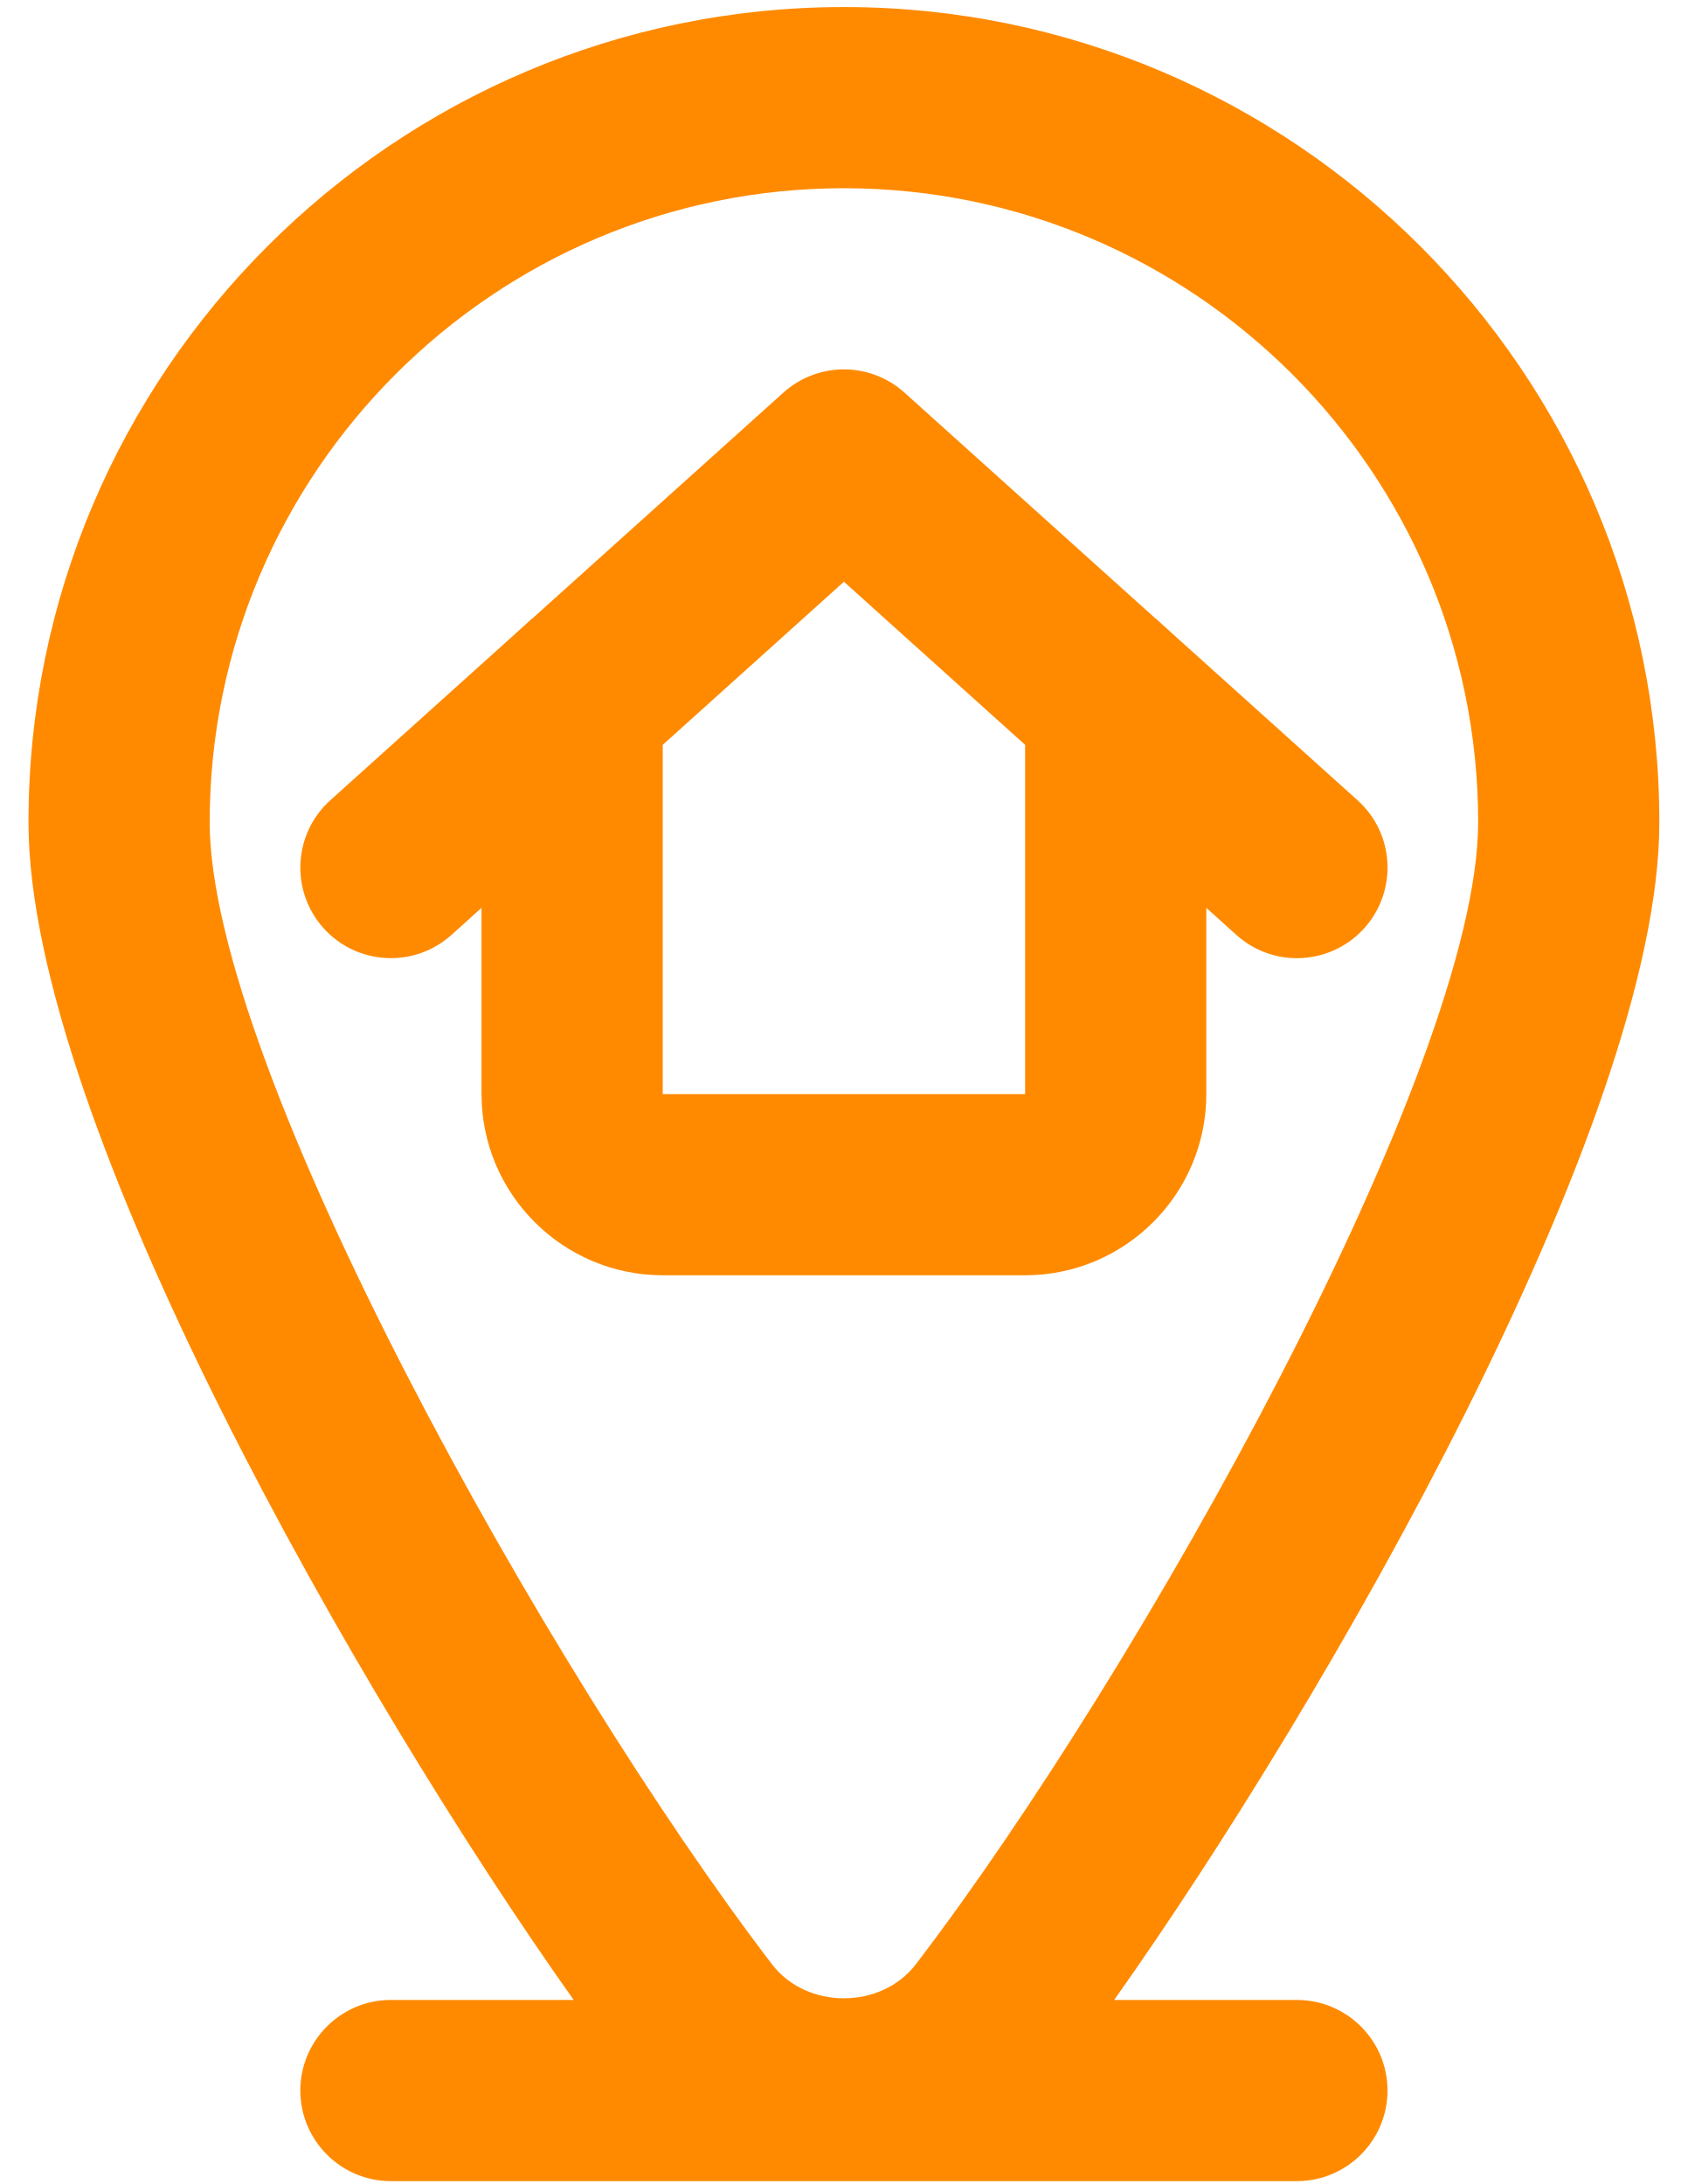
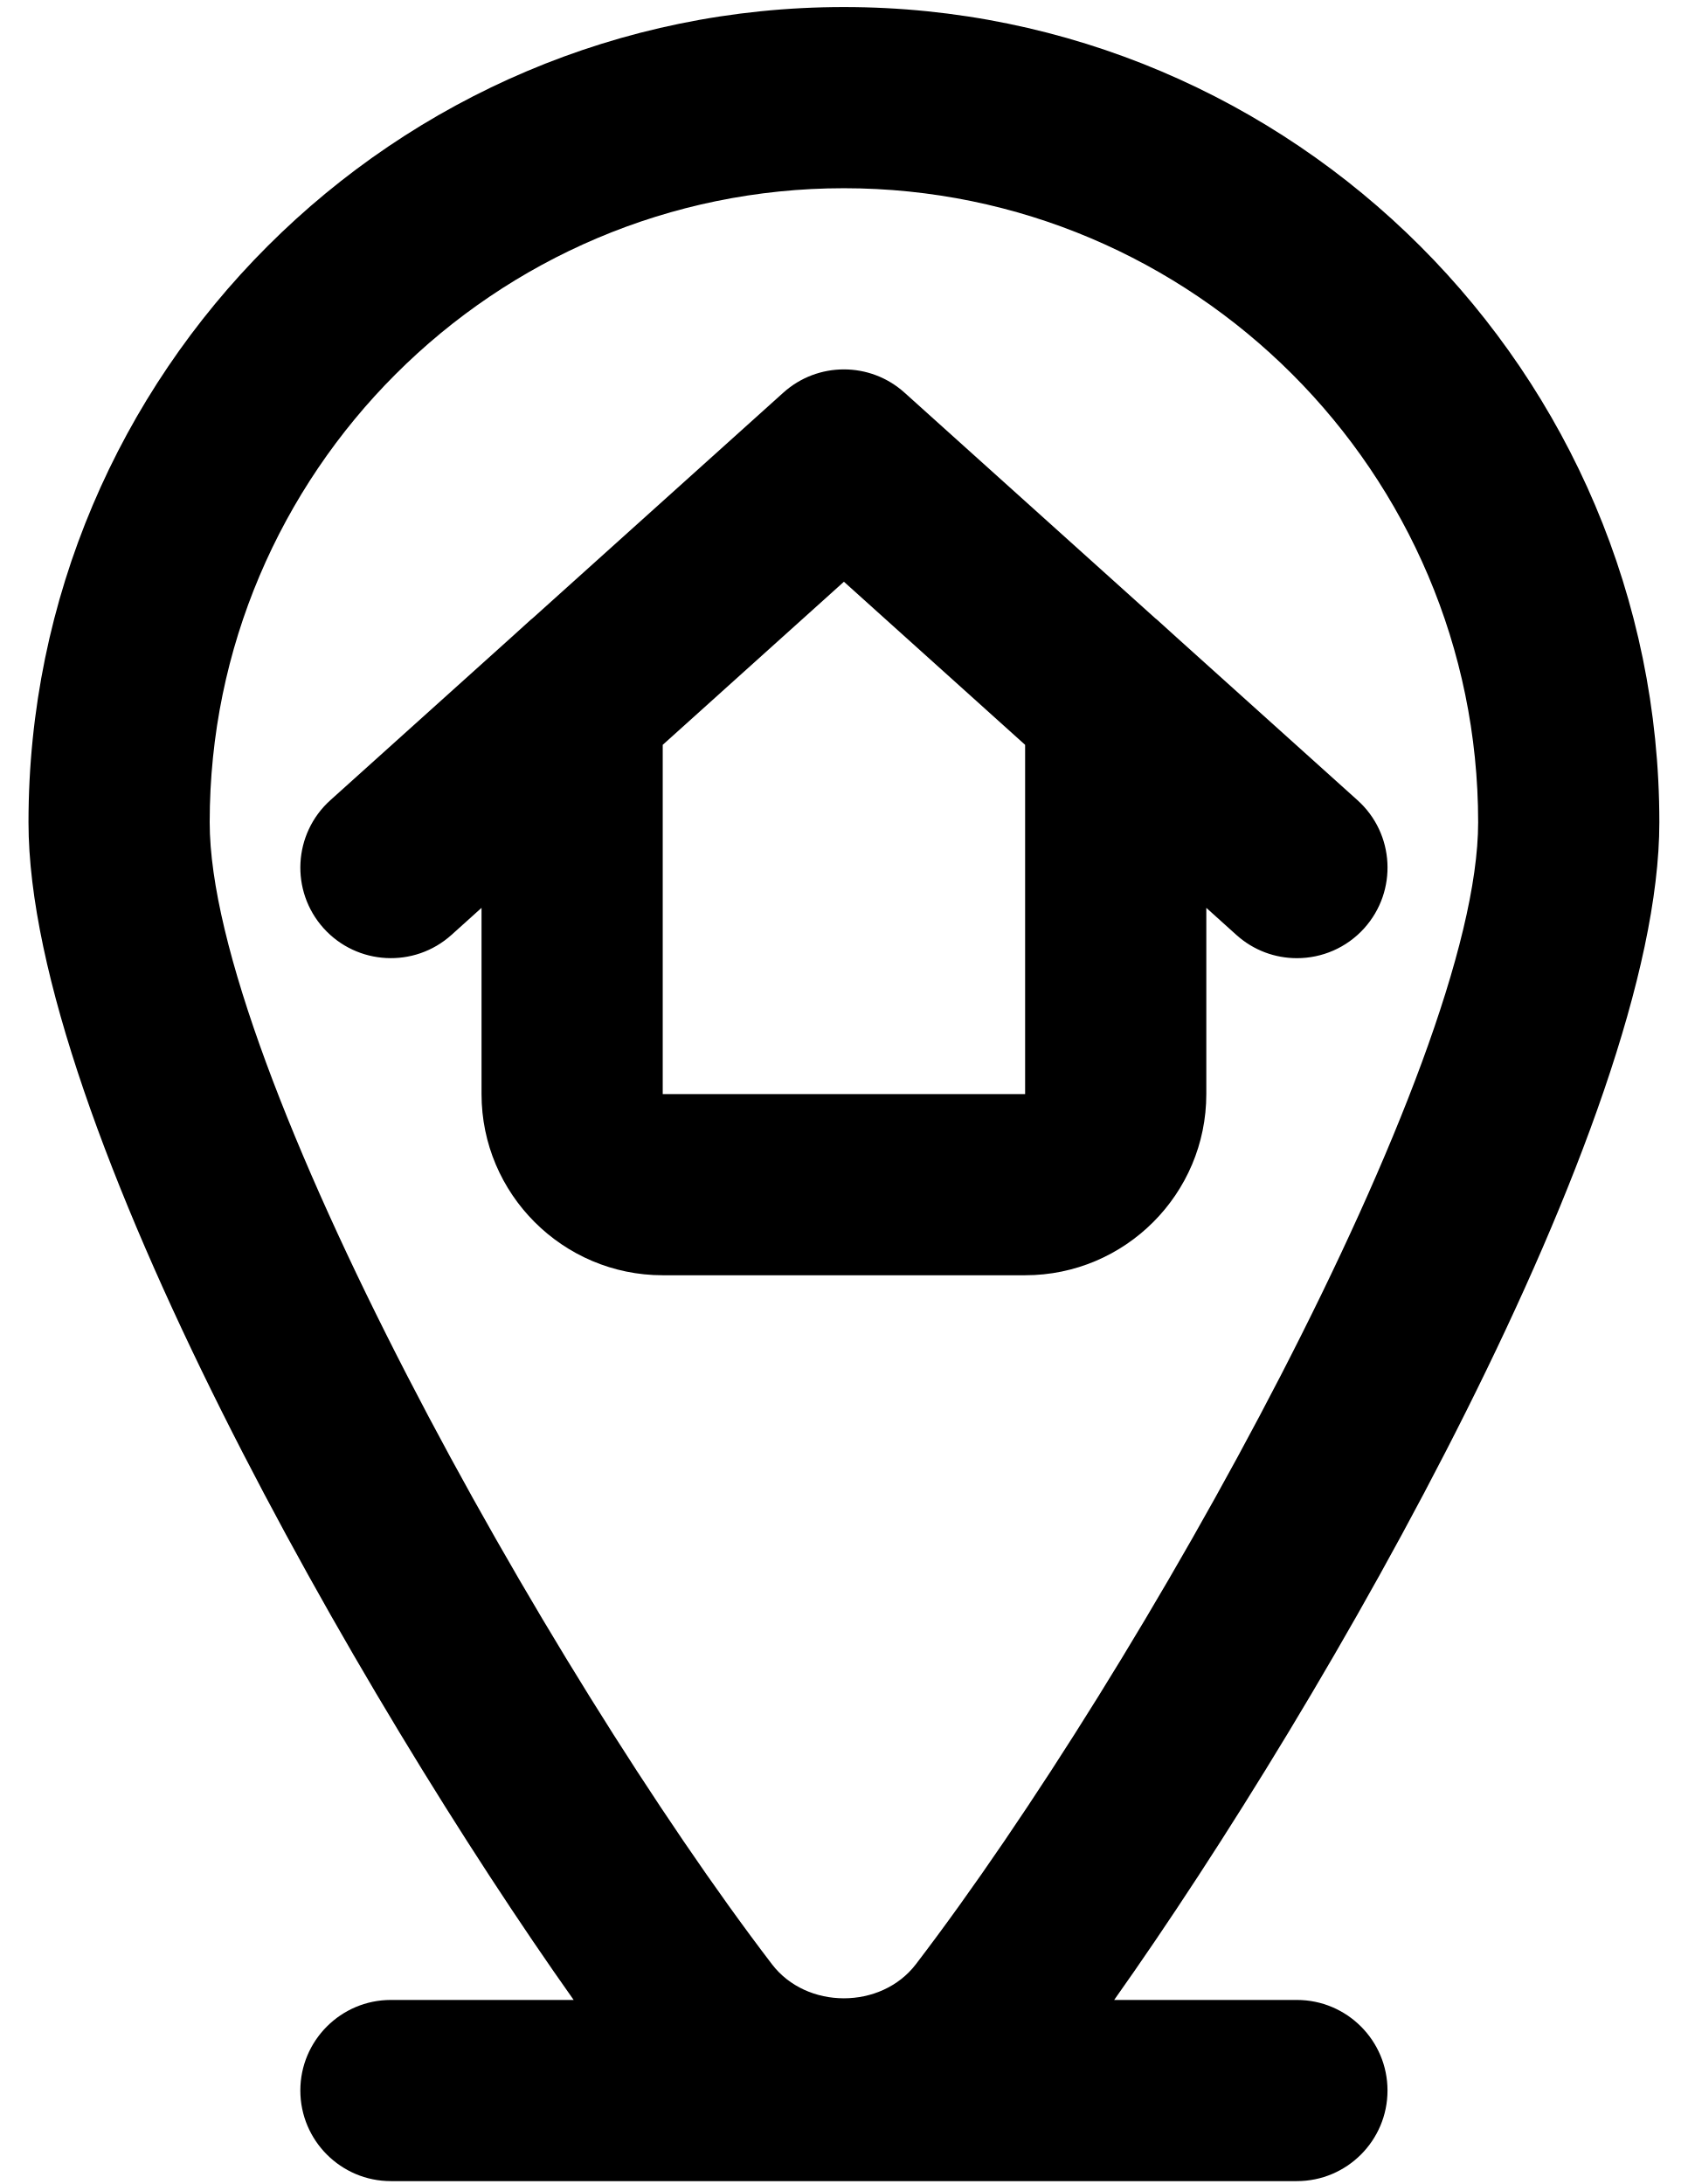
- <svg xmlns="http://www.w3.org/2000/svg" width="17" height="22" viewBox="0 0 17 22" fill="none">
-   <path d="M8.5 0.071C3.972 0.071 0.287 3.755 0.287 8.283C0.287 11.3 3.648 17.139 5.778 20.146H3.937C3.434 20.146 3.025 20.555 3.025 21.058C3.025 21.562 3.434 21.971 3.937 21.971H13.062C13.566 21.971 13.975 21.562 13.975 21.058C13.975 20.555 13.566 20.146 13.062 20.146H11.222C13.352 17.139 16.713 11.3 16.713 8.283C16.713 3.755 13.028 0.071 8.5 0.071ZM8.5 1.896C12.022 1.896 14.888 4.761 14.888 8.283C14.888 10.745 11.479 16.837 9.225 19.786C8.875 20.244 8.124 20.244 7.775 19.786C5.521 16.837 2.112 10.745 2.112 8.283C2.112 4.761 4.978 1.896 8.5 1.896Z" fill="#FF8A00" />
-   <path d="M12.15 11.021V9.145L12.452 9.417C12.627 9.575 12.845 9.652 13.063 9.652C13.312 9.652 13.561 9.55 13.741 9.35C14.078 8.975 14.048 8.398 13.673 8.061L11.852 6.422L11.651 6.24C11.647 6.236 11.642 6.234 11.638 6.23L9.11 3.955C8.763 3.643 8.237 3.643 7.89 3.955L5.362 6.23C5.358 6.234 5.353 6.236 5.349 6.24L5.148 6.422L3.327 8.061C2.953 8.398 2.922 8.975 3.259 9.35C3.596 9.724 4.173 9.755 4.548 9.417L4.85 9.145V11.021C4.85 12.027 5.669 12.846 6.675 12.846H10.325C11.332 12.846 12.15 12.027 12.15 11.021ZM6.675 7.503L8.5 5.86L10.325 7.503V11.021H6.675V7.503Z" fill="#FF8A00" />
+ <svg xmlns="http://www.w3.org/2000/svg" width="17" height="22" viewBox="0 0 17 22">
+   <path d="M8.5 0.071C3.972 0.071 0.287 3.755 0.287 8.283C0.287 11.3 3.648 17.139 5.778 20.146H3.937C3.434 20.146 3.025 20.555 3.025 21.058C3.025 21.562 3.434 21.971 3.937 21.971H13.062C13.566 21.971 13.975 21.562 13.975 21.058C13.975 20.555 13.566 20.146 13.062 20.146H11.222C13.352 17.139 16.713 11.3 16.713 8.283C16.713 3.755 13.028 0.071 8.5 0.071ZM8.5 1.896C12.022 1.896 14.888 4.761 14.888 8.283C14.888 10.745 11.479 16.837 9.225 19.786C8.875 20.244 8.124 20.244 7.775 19.786C5.521 16.837 2.112 10.745 2.112 8.283C2.112 4.761 4.978 1.896 8.5 1.896Z" />
+   <path d="M12.15 11.021V9.145L12.452 9.417C12.627 9.575 12.845 9.652 13.063 9.652C13.312 9.652 13.561 9.55 13.741 9.35C14.078 8.975 14.048 8.398 13.673 8.061L11.852 6.422L11.651 6.24C11.647 6.236 11.642 6.234 11.638 6.23L9.11 3.955C8.763 3.643 8.237 3.643 7.89 3.955L5.362 6.23C5.358 6.234 5.353 6.236 5.349 6.24L5.148 6.422L3.327 8.061C2.953 8.398 2.922 8.975 3.259 9.35C3.596 9.724 4.173 9.755 4.548 9.417L4.85 9.145V11.021C4.85 12.027 5.669 12.846 6.675 12.846H10.325C11.332 12.846 12.15 12.027 12.15 11.021ZM6.675 7.503L8.5 5.86L10.325 7.503V11.021H6.675V7.503Z" />
</svg>
